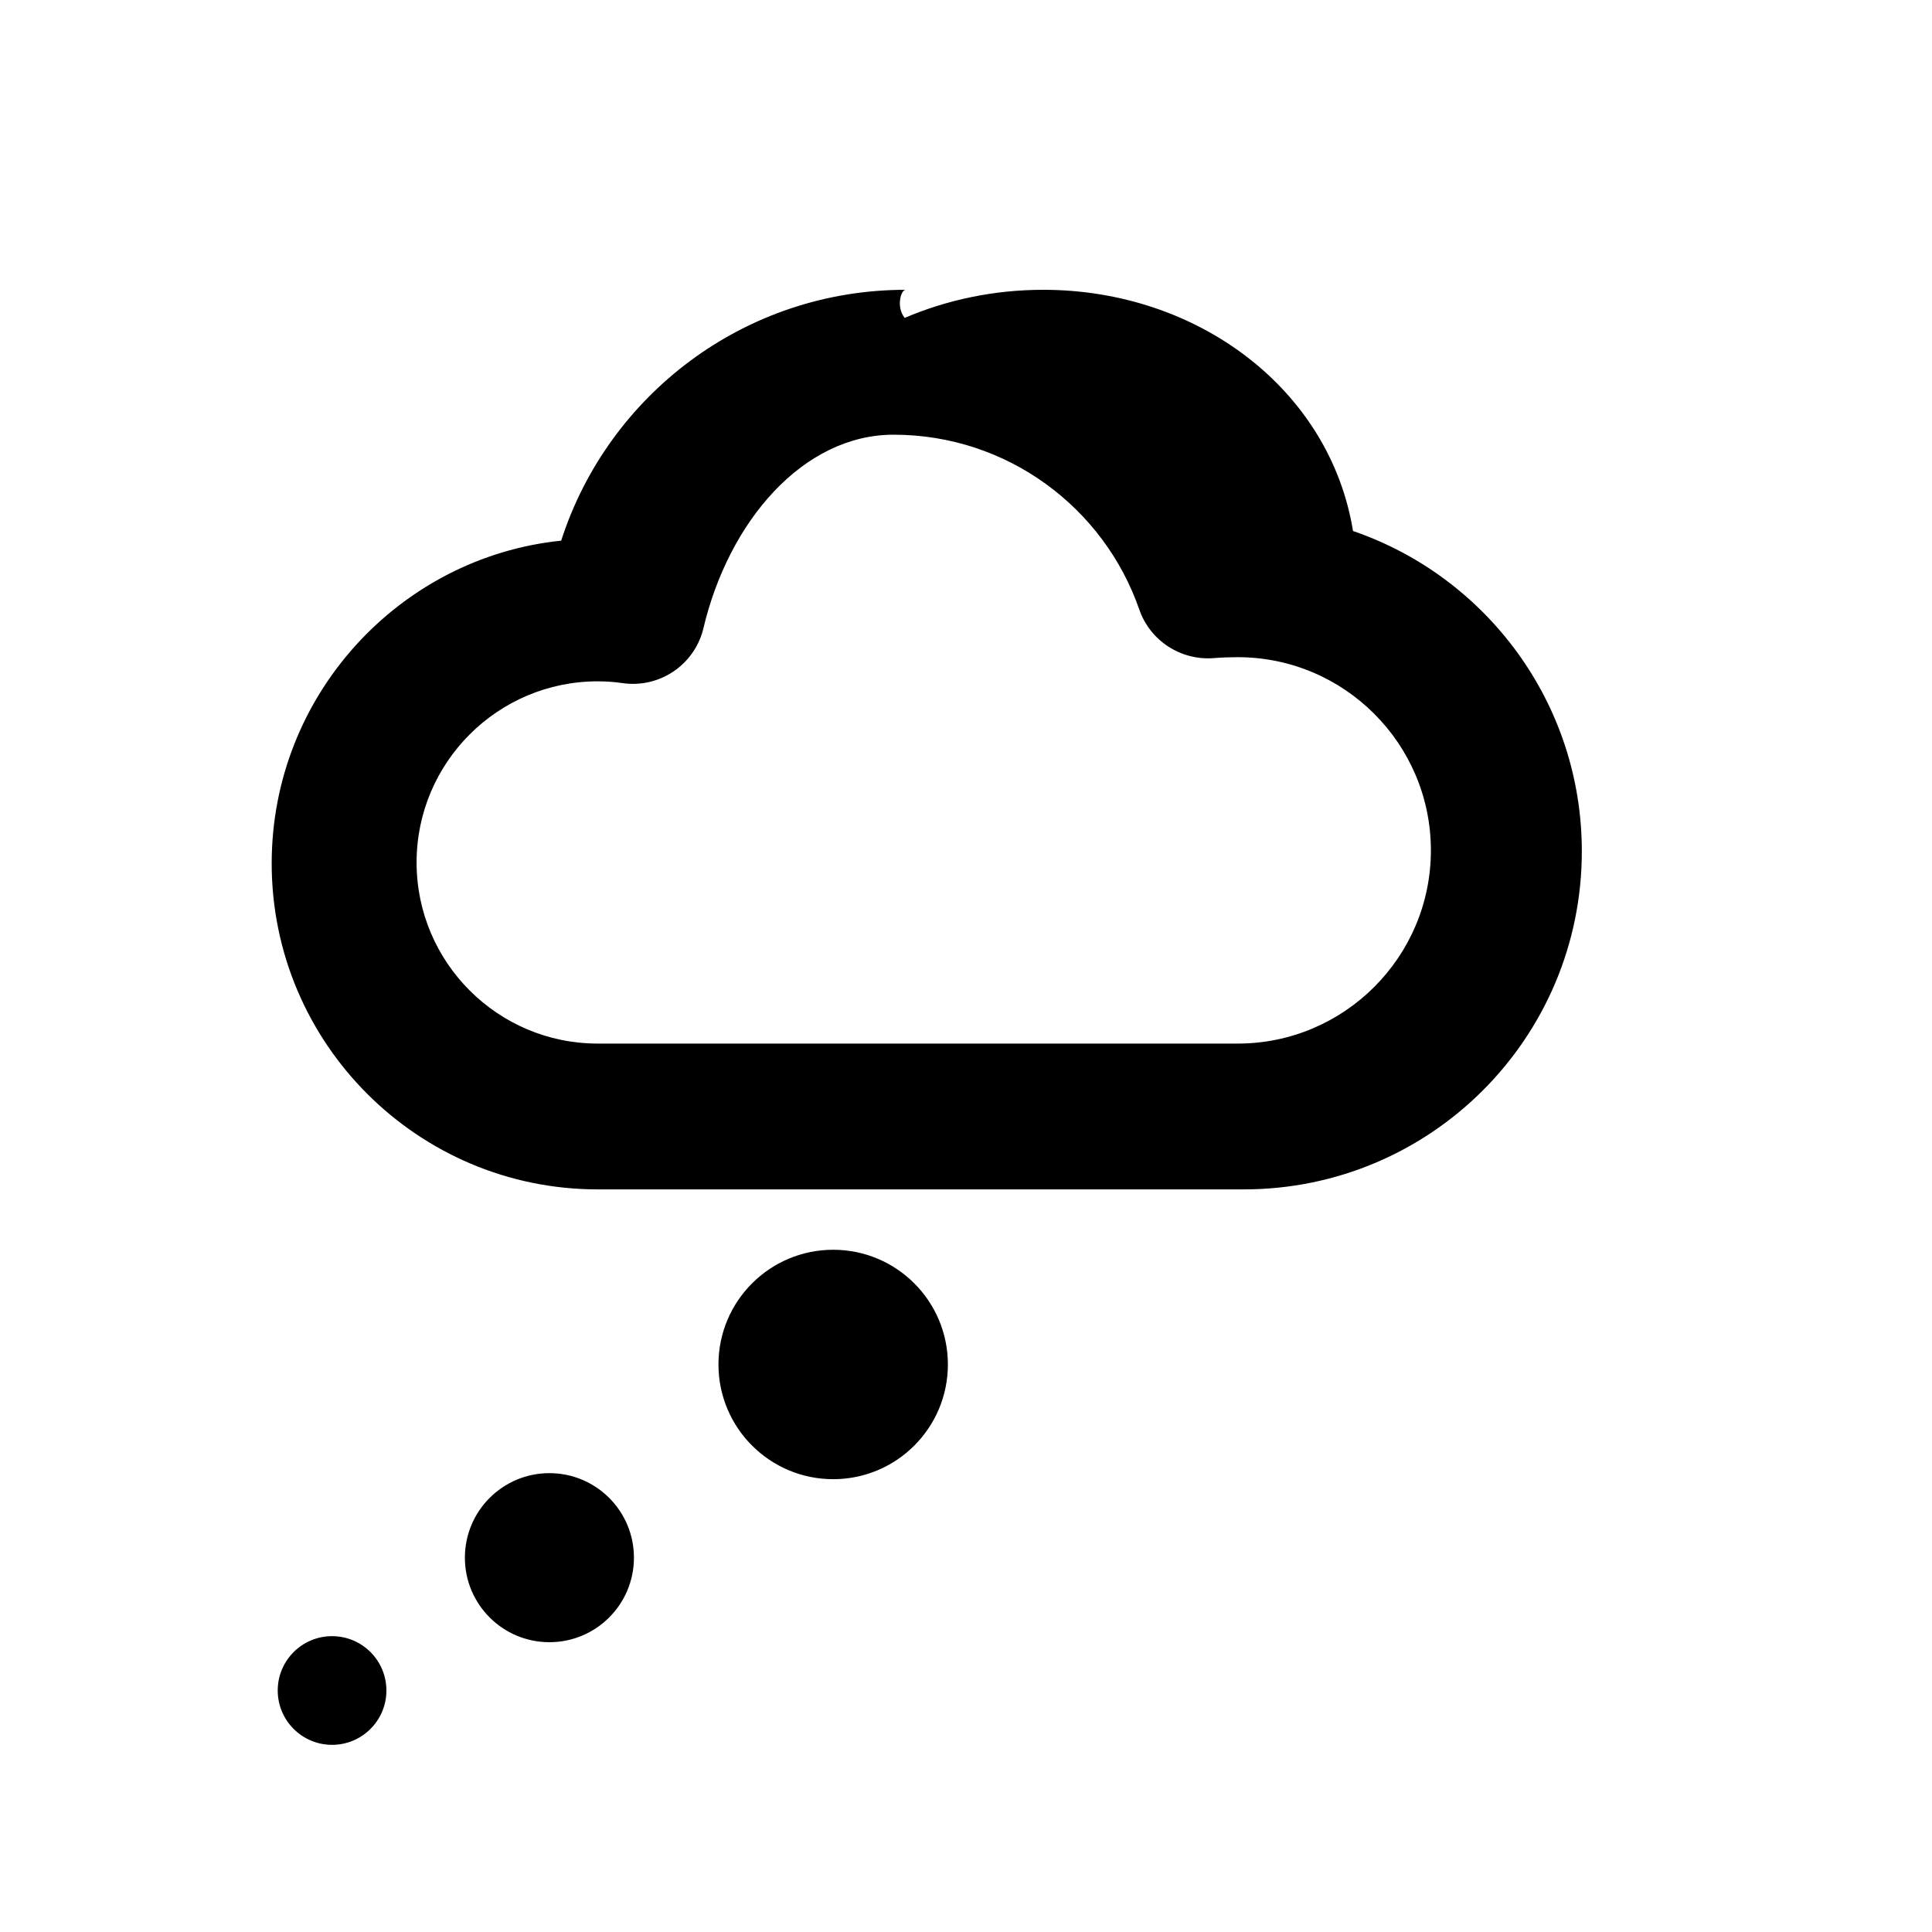
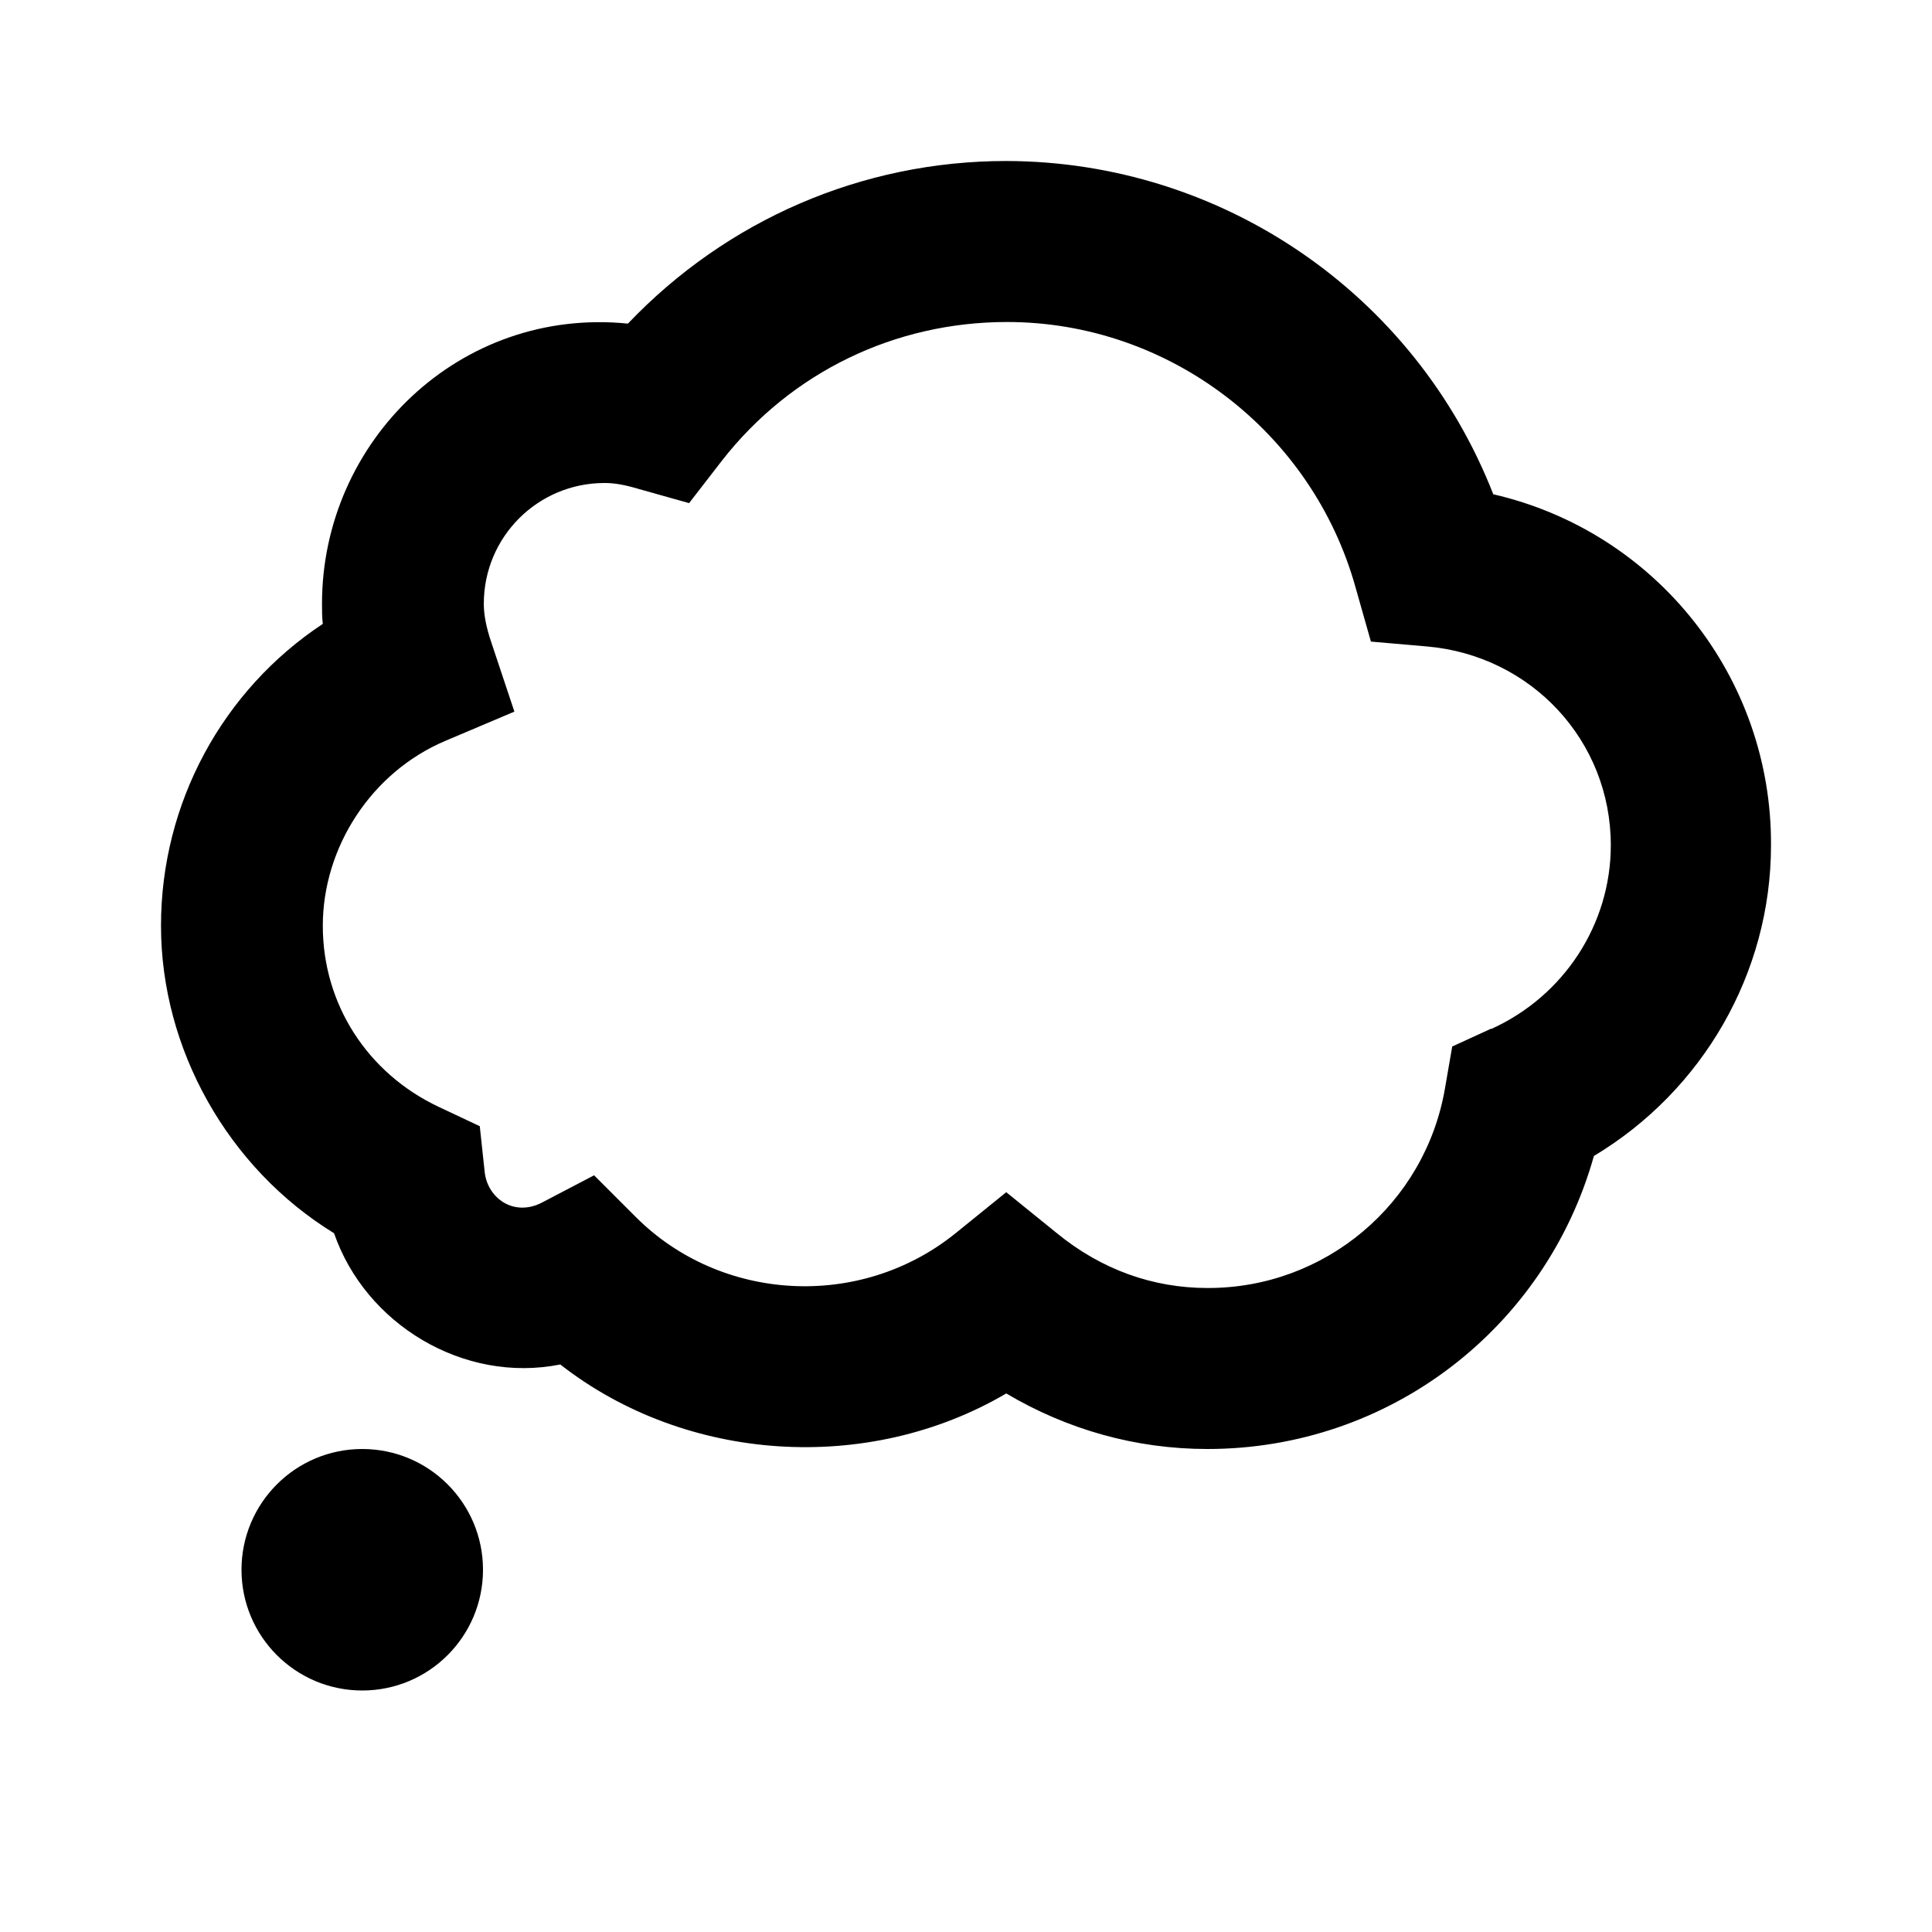
- <svg xmlns="http://www.w3.org/2000/svg" viewBox="0 0 640 640">
-   <path d="M300 96c-53.4 0-98.6 34.9-114.1 83.1C132.3 184.6 90 230.4 90 286c0 59.6 48.4 108 108 108h214c61.9 0 112-50.1 112-112 0-49.2-31.7-91-75.8-106.1C440.6 129.1 396.9 96 345.6 96c-16.3 0-31.8 3.3-45.9 9.3C296.8 101.8 298.4 96 300 96zm-4 48c37.7 0 69.7 24.2 81.4 57.9 3.6 10.4 13.8 17 24.8 16.1 2.5-.2 5.1-.3 7.8-.3 35.3 0 64 28.7 64 64s-28.7 64-64 64H198c-33.1 0-60-26.9-60-60s26.9-60 60-60c2.8 0 5.6.2 8.3.6 12.1 1.7 23.5-5.9 26.6-17.7C241.3 172.5 266.2 144 296 144z" />
-   <path d="M238 452a38 38 0 1 1 76 0 38 38 0 0 1-76 0zM154 516a28 28 0 1 1 56 0 28 28 0 0 1-56 0zM92 560a18 18 0 1 1 36 0 18 18 0 0 1-36 0z" />
+ <svg xmlns="http://www.w3.org/2000/svg" viewBox="0 0 24 24">
+   <path fill="currentColor" d="M4.5 18a1.5 1.5 0 1 0 0 3a1.5 1.5 0 1 0 0-3M18.55 6.14A6.51 6.51 0 0 0 12.5 2c-1.79 0-3.47.73-4.7 2.02C5.71 3.81 4 5.48 4 7.5c0 .08 0 .17.01.25C2.77 8.57 2 9.97 2 11.5s.83 3.01 2.15 3.82c.39 1.13 1.61 1.87 2.81 1.63c1.56 1.22 3.82 1.37 5.54.36c.76.45 1.61.69 2.5.69c2.26 0 4.2-1.5 4.8-3.64c1.35-.81 2.2-2.27 2.2-3.86a4.45 4.45 0 0 0-3.45-4.36m-.03 6.64l-.48.22l-.09.52A2.985 2.985 0 0 1 15 16c-.68 0-1.32-.23-1.87-.68l-.63-.51l-.63.51c-1.19.96-2.92.85-3.97-.2l-.52-.52l-.65.34c-.35.18-.68-.06-.71-.39l-.06-.56l-.51-.24c-.89-.42-1.44-1.28-1.44-2.25s.6-1.91 1.53-2.3l.85-.36l-.29-.87c-.06-.18-.09-.33-.09-.47c0-.83.67-1.5 1.5-1.5c.12 0 .24.02.41.07l.64.18l.41-.53C9.83 4.62 11.12 4 12.51 4c2.01 0 3.79 1.36 4.33 3.3l.19.67l.69.06c1.3.11 2.29 1.17 2.29 2.47c0 .98-.58 1.87-1.48 2.28Z" />
</svg>
